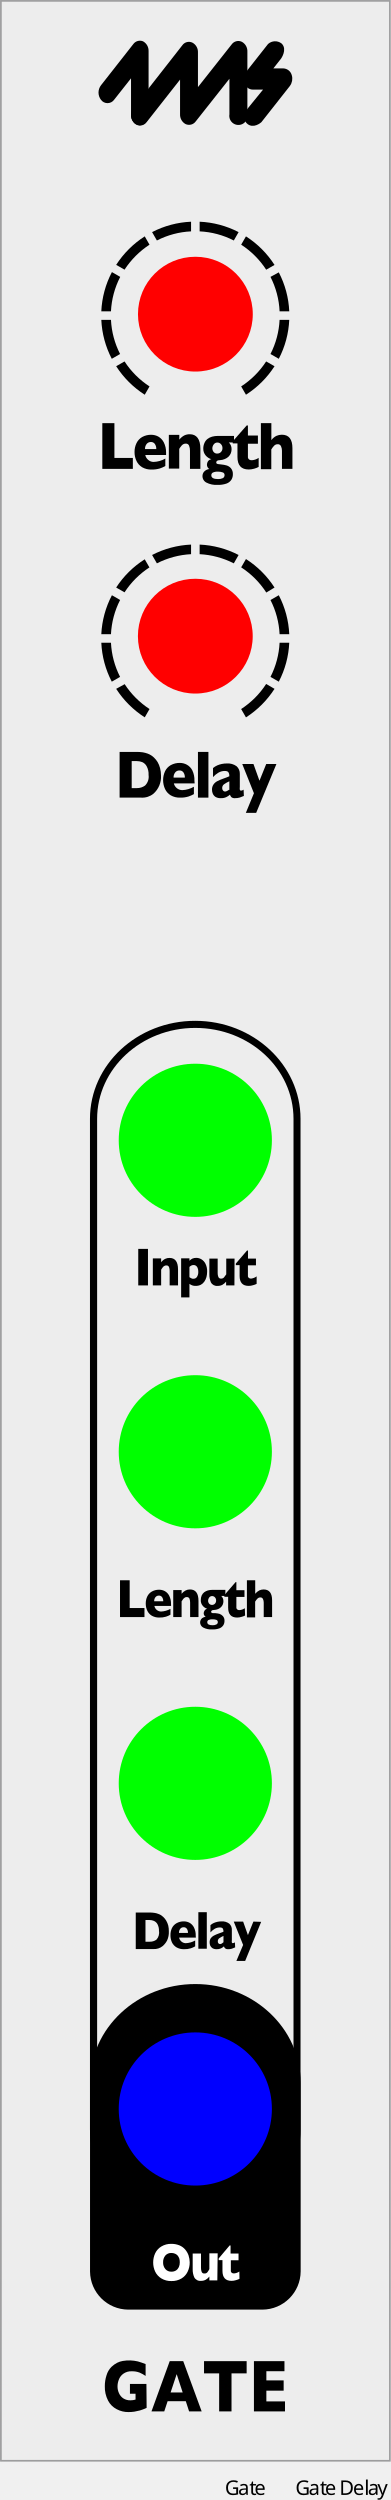
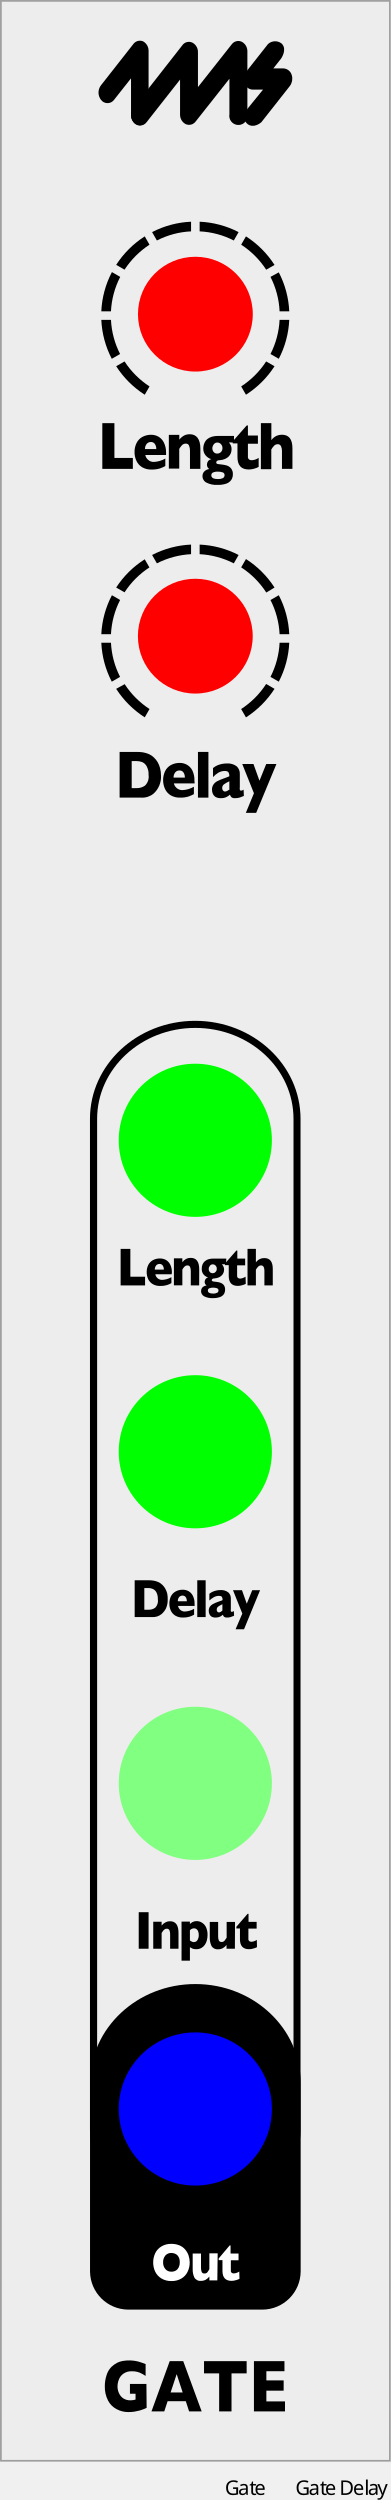
<svg xmlns="http://www.w3.org/2000/svg" width="20.41mm" height="130.6mm" viewBox="0 0 57.85 370.19">
  <defs>
    <clipPath id="clip-path">
      <rect x="15.02" y="32.83" width="27.8" height="25.62" style="fill: none" />
    </clipPath>
    <clipPath id="clip-path-3">
      <rect x="15.02" y="80.64" width="27.8" height="25.62" style="fill: none" />
    </clipPath>
  </defs>
  <g id="faceplate">
    <rect x="0.13" y="0.13" width="57.6" height="364.25" style="fill: #ededed;stroke: #9d9d9e;stroke-miterlimit: 10;stroke-width: 0.25px" />
    <g>
      <path d="M21.71,356.55l-.34.15-.27.1-.38.13a8.39,8.39,0,0,1-.84.18,6,6,0,0,1-.87.06,3.59,3.59,0,0,1-1.72-.42A2.94,2.94,0,0,1,16,355.47a4.37,4.37,0,0,1-.48-2.14,5.14,5.14,0,0,1,.25-1.6,2.91,2.91,0,0,1,.74-1.26,3.65,3.65,0,0,1,.84-.6,2.87,2.87,0,0,1,.83-.27,5.59,5.59,0,0,1,2.23.07c.35.1.73.23,1.15.39v1.76a5.06,5.06,0,0,0-.88-.49,3,3,0,0,0-1.15-.2,2,2,0,0,0-1.28.37,1.87,1.87,0,0,0-.66.88,2.75,2.75,0,0,0-.19,1,2.35,2.35,0,0,0,.22,1,1.74,1.74,0,0,0,.65.77,1.87,1.87,0,0,0,1.05.28,2.62,2.62,0,0,0,.75-.11v-.87h-.83V353h2.44Z" />
      <path d="M29.86,357.07H28l-.49-1.51H24.82l-.5,1.51H22.43l2.7-7.44h2Zm-2.81-2.8-.89-2.72-.9,2.72Z" />
      <path d="M36.52,351.44H34.28v5.63H32.45v-5.63H30.21v-1.81h6.31Z" />
      <path d="M42.2,357.07H37.6v-7.44h4.52v1.49H39.44v1.36H42V354H39.44v1.59H42.2Z" />
    </g>
    <g id="pips_-_fewest" data-name="pips - fewest">
      <g style="clip-path: url(#clip-path)">
        <g style="clip-path: url(#clip-path)">
          <path d="M34.62,35.61l.71-1.24a13.86,13.86,0,0,0-5.77-1.54v1.43a12.39,12.39,0,0,1,5.06,1.35" />
          <path d="M39.41,39.94l1.24-.71A14,14,0,0,0,36.42,35l-.71,1.23a12.55,12.55,0,0,1,3.7,3.7" />
          <path d="M22.14,36.24,21.43,35a14.07,14.07,0,0,0-4.23,4.22l1.24.71a12.67,12.67,0,0,1,3.7-3.7" />
          <path d="M41.4,46.1h1.43a13.83,13.83,0,0,0-1.55-5.77L40.05,41A12.47,12.47,0,0,1,41.4,46.1" />
          <path d="M28.29,34.26V32.83a13.86,13.86,0,0,0-5.77,1.54l.71,1.24a12.39,12.39,0,0,1,5.06-1.35" />
          <path d="M18.44,53.52l-1.24.71a14,14,0,0,0,4.23,4.22l.71-1.23a12.55,12.55,0,0,1-3.7-3.7" />
          <path d="M35.71,57.22l.71,1.23a14,14,0,0,0,4.23-4.22l-1.24-.71a12.55,12.55,0,0,1-3.7,3.7" />
          <path d="M41.4,47.36a12.47,12.47,0,0,1-1.35,5.06l1.23.71a13.83,13.83,0,0,0,1.55-5.77Z" />
          <path d="M16.45,47.36H15a13.83,13.83,0,0,0,1.55,5.77l1.23-.71a12.47,12.47,0,0,1-1.35-5.06" />
          <path d="M17.8,41l-1.23-.71A13.83,13.83,0,0,0,15,46.1h1.43A12.47,12.47,0,0,1,17.8,41" />
        </g>
      </g>
    </g>
    <g>
      <path d="M19.67,69.43H15.15V62.66h1.79v5.15h2.73Z" />
      <path d="M24.59,67.37H21.51a1.22,1.22,0,0,0,.45.74,1.18,1.18,0,0,0,.8.29,3.65,3.65,0,0,0,1.72-.5V69a3.94,3.94,0,0,1-.82.37,4.17,4.17,0,0,1-1.23.16,2.62,2.62,0,0,1-1.38-.34,2.16,2.16,0,0,1-.84-.93,3,3,0,0,1-.29-1.33,2.93,2.93,0,0,1,.29-1.31,2.11,2.11,0,0,1,.84-.91,2.71,2.71,0,0,1,1.38-.33,2.25,2.25,0,0,1,1,.26,2.07,2.07,0,0,1,.82.86A3.23,3.23,0,0,1,24.59,67Zm-1.45-.87a1.25,1.25,0,0,0-.21-.76.68.68,0,0,0-.6-.29.78.78,0,0,0-.62.29,1.17,1.17,0,0,0-.24.76Z" />
      <path d="M29.67,69.43H28.13V66.75A1.92,1.92,0,0,0,28,66a.49.49,0,0,0-.52-.31.7.7,0,0,0-.33.08.86.86,0,0,0-.26.21,1.33,1.33,0,0,0-.19.24c-.05.08-.11.16-.16.25v2.92H25v-5h1.55v.71a2.37,2.37,0,0,1,.73-.62,1.86,1.86,0,0,1,.82-.18c1,0,1.57.72,1.57,2.14Z" />
      <path d="M34.65,65.52h-.76a1.36,1.36,0,0,1,.4,1,1.67,1.67,0,0,1-.11.59,1.57,1.57,0,0,1-.34.51,1.79,1.79,0,0,1-.55.35,2.06,2.06,0,0,1-.74.17c-.35,0-.53.13-.53.33a.21.21,0,0,0,.06.17.51.51,0,0,0,.22.08l.5.06a4.16,4.16,0,0,1,.75.14,1.37,1.37,0,0,1,.64.41,1.29,1.29,0,0,1,.29.89,1.48,1.48,0,0,1-.22.82,1.45,1.45,0,0,1-.71.56,3.64,3.64,0,0,1-1.31.2,3.22,3.22,0,0,1-1.72-.36,1.08,1.08,0,0,1-.47-1.32.83.83,0,0,1,.3-.4,1.26,1.26,0,0,1,.66-.27.52.52,0,0,1-.26-.25.67.67,0,0,1-.11-.38,1,1,0,0,1,.15-.51A.77.77,0,0,1,31.3,68a1.79,1.79,0,0,1-.84-.55,1.52,1.52,0,0,1-.36-1,2,2,0,0,1,.17-.85,1.53,1.53,0,0,1,.45-.6,2,2,0,0,1,.68-.34,3.24,3.24,0,0,1,.85-.11h2.4Zm-1.4,4.84a.39.39,0,0,0-.31-.42,1.89,1.89,0,0,0-.63-.1,1.69,1.69,0,0,0-.78.13.43.43,0,0,0-.24.41c0,.37.33.56,1,.56A1.57,1.57,0,0,0,33,70.8.49.49,0,0,0,33.25,70.36Zm-.31-4a.81.81,0,0,0-.23-.6.69.69,0,0,0-.5-.23.65.65,0,0,0-.56.27,1,1,0,0,0-.21.58.86.86,0,0,0,.09.39.71.71,0,0,0,.25.29.75.75,0,0,0,.94-.13A.8.8,0,0,0,32.94,66.36Z" />
      <path d="M38.3,69.14a3.12,3.12,0,0,1-.66.26,2.94,2.94,0,0,1-.81.12c-1.12,0-1.67-.62-1.67-1.86v-2h-.7v-.31L36.53,63h.18v1.49h1.48v1.22H36.71v1.59a2.64,2.64,0,0,0,0,.45.48.48,0,0,0,.17.29.68.68,0,0,0,.42.11,2,2,0,0,0,1-.35Z" />
      <path d="M43.3,69.43H41.75V66.85a.09.09,0,0,1,0,0v-.12a1.55,1.55,0,0,0-.14-.65.49.49,0,0,0-.5-.3.7.7,0,0,0-.52.22,2.82,2.82,0,0,0-.42.56v2.92H38.63V62.66h1.55v2.51a2.1,2.1,0,0,1,.75-.63,2,2,0,0,1,.8-.17c1.05,0,1.57.67,1.57,2Z" />
    </g>
    <g id="pips_-_fewest-2" data-name="pips - fewest">
      <g style="clip-path: url(#clip-path-3)">
        <g style="clip-path: url(#clip-path-3)">
          <path d="M34.62,83.42l.71-1.24a13.86,13.86,0,0,0-5.77-1.54v1.42a12.56,12.56,0,0,1,5.06,1.36" />
          <path d="M39.41,87.75,40.65,87a14,14,0,0,0-4.23-4.22l-.71,1.23a12.55,12.55,0,0,1,3.7,3.7" />
          <path d="M22.14,84.05l-.71-1.23A13.85,13.85,0,0,0,17.2,87l1.24.71a12.55,12.55,0,0,1,3.7-3.7" />
          <path d="M41.4,93.91h1.43a13.83,13.83,0,0,0-1.55-5.77l-1.23.71a12.47,12.47,0,0,1,1.35,5.06" />
          <path d="M28.29,82.06V80.64a13.86,13.86,0,0,0-5.77,1.54l.71,1.24a12.56,12.56,0,0,1,5.06-1.36" />
          <path d="M18.44,101.32,17.2,102a14.07,14.07,0,0,0,4.23,4.22l.71-1.23a12.58,12.58,0,0,1-3.7-3.71" />
          <path d="M35.71,105l.71,1.23A14.07,14.07,0,0,0,40.65,102l-1.24-.72a12.58,12.58,0,0,1-3.7,3.71" />
          <path d="M41.4,95.17a12.47,12.47,0,0,1-1.35,5.06l1.23.71a13.83,13.83,0,0,0,1.55-5.77Z" />
          <path d="M16.45,95.17H15a13.83,13.83,0,0,0,1.55,5.77l1.23-.71a12.47,12.47,0,0,1-1.35-5.06" />
          <path d="M17.8,88.85l-1.23-.71A13.83,13.83,0,0,0,15,93.91h1.43a12.47,12.47,0,0,1,1.35-5.06" />
        </g>
      </g>
    </g>
    <g>
      <path d="M23.84,114.84a3.34,3.34,0,0,1-1.12,2.69,2.6,2.6,0,0,1-1.79.58H17.71v-6.77h2.48a6.41,6.41,0,0,1,.95.06,4.17,4.17,0,0,1,.72.19,2.72,2.72,0,0,1,.54.27,2.55,2.55,0,0,1,.4.32,3.3,3.3,0,0,1,.54.67,3.45,3.45,0,0,1,.36.89A4.3,4.3,0,0,1,23.84,114.84ZM22,114.76a2.47,2.47,0,0,0-.28-1.29,1.4,1.4,0,0,0-.66-.62,2.22,2.22,0,0,0-.8-.15h-.76v4h.76a2,2,0,0,0,1.22-.38A1.83,1.83,0,0,0,22,114.76Z" />
      <path d="M28.82,116H25.74a1.29,1.29,0,0,0,1.25,1,3.77,3.77,0,0,0,1.72-.5v1.09a4.56,4.56,0,0,1-.82.36,3.86,3.86,0,0,1-1.23.16,2.62,2.62,0,0,1-1.38-.34,2.16,2.16,0,0,1-.84-.93,3.15,3.15,0,0,1,0-2.64,2.08,2.08,0,0,1,.84-.9,2.71,2.71,0,0,1,1.38-.33,2.13,2.13,0,0,1,1,.26,2,2,0,0,1,.82.85,3.28,3.28,0,0,1,.31,1.53Zm-1.45-.86a1.28,1.28,0,0,0-.21-.77.67.67,0,0,0-.6-.28.75.75,0,0,0-.62.29,1.14,1.14,0,0,0-.24.76Z" />
      <path d="M30.86,118.11H29.31v-6.77h1.55Z" />
      <path d="M36.11,117.86a5.56,5.56,0,0,1-.62.24,2.43,2.43,0,0,1-.7.09.75.75,0,0,1-.53-.15.85.85,0,0,1-.21-.37,2.1,2.1,0,0,1-.56.37,1.81,1.81,0,0,1-.8.15,1.46,1.46,0,0,1-.77-.18,1.11,1.11,0,0,1-.41-.48,1.52,1.52,0,0,1-.12-.59,1.31,1.31,0,0,1,.21-.76,1.51,1.51,0,0,1,.54-.49,7,7,0,0,1,.91-.39l.49-.18.25-.1.17-.08a1,1,0,0,0-.13-.57c-.08-.14-.27-.21-.56-.21a1.85,1.85,0,0,0-.94.26,3.46,3.46,0,0,0-.79.65v-1.34a2.69,2.69,0,0,1,.62-.39,3.35,3.35,0,0,1,.7-.22,3.64,3.64,0,0,1,.74-.07,2.18,2.18,0,0,1,1.43.41,1.46,1.46,0,0,1,.48,1.15v1.92a1.39,1.39,0,0,0,0,.41.18.18,0,0,0,.17.14.8.8,0,0,0,.39-.15Zm-2.15-1v-1.17a4.35,4.35,0,0,0-.8.45.68.68,0,0,0-.26.55.53.53,0,0,0,.13.38.38.38,0,0,0,.29.14.63.63,0,0,0,.32-.1A3.14,3.14,0,0,0,34,116.9Z" />
      <path d="M40.93,113.13l-3,7.24H36.4l1.2-2.91-1.73-4.33h1.66l.89,2.48,1-2.48Z" />
    </g>
    <g>
      <path d="M34.54,6.76l-5.53,7v-6a1.27,1.27,0,0,0-.64-1.17.89.89,0,0,0-1.13.29L20,16.13a1.49,1.49,0,0,0,0,1.79.9.9,0,0,0,1.46,0l5.5-7v6a1.29,1.29,0,0,0,.64,1.18.92.92,0,0,0,1.14-.3l5.53-7v6.15a1.05,1.05,0,1,0,2.06,0V7.64a1.28,1.28,0,0,0-.65-1.18A.91.91,0,0,0,34.54,6.76Z" style="stroke: #000;stroke-width: 0.6px" />
      <path d="M20,6.68l-4.81,6.13a1.47,1.47,0,0,0,0,1.79.9.9,0,0,0,1.46,0l3.05-3.87V17a1.17,1.17,0,0,0,1,1.26,1.17,1.17,0,0,0,1-1.26V7.56a1.29,1.29,0,0,0-.65-1.17A.91.91,0,0,0,20,6.68Z" style="stroke: #000;stroke-width: 0.6px" />
      <path d="M42.91,11.2a1.05,1.05,0,0,0-.95-.77h-2.1l1.53-1.95s.8-1.17.1-1.82a1.27,1.27,0,0,0-1.58.06l-3.23,4.1a1.45,1.45,0,0,0-.2,1.37,1,1,0,0,0,1,.78h2.1L37,16.14s-1,1.13-.27,1.89,1.75-.14,1.75-.14l4.18-5.31A1.5,1.5,0,0,0,42.91,11.2Z" style="stroke: #000;stroke-width: 0.6px" />
    </g>
    <path d="M44.52,308.41c0-8.08-7-14.62-15.6-14.62s-15.59,6.54-15.59,14.62v8.11h0v19.85A5.7,5.7,0,0,0,19,342H38.85a5.7,5.7,0,0,0,5.67-5.67V316.52h0Z" />
    <path d="M28.92,152.21c8,0,14.54,6,14.54,13.47V315.33c0,7.42-6.52,13.46-14.54,13.46s-14.54-6-14.54-13.46V165.68c0-7.43,6.52-13.47,14.53-13.47m0-1.05c-8.61,0-15.59,6.5-15.59,14.52V315.33c0,8,7,14.51,15.59,14.51s15.59-6.49,15.59-14.51V165.68c0-8-7-14.52-15.6-14.52Z" />
    <g>
-       <path d="M21.91,190.34H20.47v-5.41h1.44Z" />
-       <path d="M26.36,190.34H25.12V188.2a1.62,1.62,0,0,0-.09-.57.39.39,0,0,0-.41-.25.47.47,0,0,0-.27.07.65.65,0,0,0-.21.16,1.3,1.3,0,0,0-.15.2l-.13.2v2.33H22.63v-4h1.23v.57a1.75,1.75,0,0,1,.59-.5,1.41,1.41,0,0,1,.65-.14q1.26,0,1.26,1.71Z" />
-       <path d="M30.67,188.33a3.32,3.32,0,0,1-.1.77,2.28,2.28,0,0,1-.31.67,1.47,1.47,0,0,1-.52.47,1.66,1.66,0,0,1-.75.17,1.34,1.34,0,0,1-.54-.08,2,2,0,0,1-.4-.22v2H26.82v-5.78h1.23v.36a1.7,1.7,0,0,1,.41-.31,1.32,1.32,0,0,1,.61-.12,1.47,1.47,0,0,1,.75.21,1.6,1.6,0,0,1,.61.67A2.45,2.45,0,0,1,30.67,188.33Zm-1.31,0a1.42,1.42,0,0,0-.1-.59.69.69,0,0,0-.25-.32.6.6,0,0,0-.33-.1.74.74,0,0,0-.36.08,1.26,1.26,0,0,0-.27.2v1.52l.14.09.15.08a.44.44,0,0,0,.16.06.5.5,0,0,0,.18,0,.58.58,0,0,0,.49-.28A1.3,1.3,0,0,0,29.36,188.36Z" />
-       <path d="M34.71,190.34H33.48v-.56a1.94,1.94,0,0,1-.55.47,1.42,1.42,0,0,1-.7.16,1,1,0,0,1-1-.52A2.84,2.84,0,0,1,31,188.7v-2.33h1.23v2.14a1.42,1.42,0,0,0,.1.57.39.39,0,0,0,.41.25.54.54,0,0,0,.43-.18,3.77,3.77,0,0,0,.33-.45v-2.33h1.23Z" />
-       <path d="M38,190.11a2.48,2.48,0,0,1-.54.2,2.13,2.13,0,0,1-.64.1c-.9,0-1.34-.49-1.34-1.48v-1.59h-.56v-.24l1.66-1.93h.14v1.2h1.18v1H36.71v1.28a3.53,3.53,0,0,0,0,.36.4.4,0,0,0,.14.22.48.48,0,0,0,.34.1A1.71,1.71,0,0,0,38,189Z" />
+       <path d="M21.48,190.34H17.86v-5.41H19.3v4.12h2.18Z" />
+       <path d="M25.42,188.69H23a1,1,0,0,0,1,.83,2.93,2.93,0,0,0,1.38-.4V190a3.42,3.42,0,0,1-.66.29,3,3,0,0,1-1,.13,2.11,2.11,0,0,1-1.1-.27,1.73,1.73,0,0,1-.68-.74,2.47,2.47,0,0,1-.22-1.07,2.31,2.31,0,0,1,.22-1,1.66,1.66,0,0,1,.68-.73,2.11,2.11,0,0,1,1.1-.26,1.84,1.84,0,0,1,.82.2,1.64,1.64,0,0,1,.66.69,2.54,2.54,0,0,1,.25,1.22ZM24.26,188a1,1,0,0,0-.17-.61.54.54,0,0,0-.48-.23.64.64,0,0,0-.5.23,1,1,0,0,0-.19.61Z" />
+       <path d="M29.49,190.34H28.25V188.2a1.42,1.42,0,0,0-.1-.57.39.39,0,0,0-.41-.25.5.5,0,0,0-.27.07.74.74,0,0,0-.2.16l-.16.2L27,188v2.33H25.75v-4H27v.57a1.73,1.73,0,0,1,.58-.5,1.45,1.45,0,0,1,.66-.14q1.26,0,1.26,1.71Z" />
+       <path d="M33.47,187.21h-.62a1.07,1.07,0,0,1,.33.79,1.27,1.27,0,0,1-.09.47,1.09,1.09,0,0,1-.27.4,1.25,1.25,0,0,1-.44.29,2,2,0,0,1-.59.14c-.29,0-.43.1-.43.26a.16.16,0,0,0,.05.13.52.52,0,0,0,.18.07l.4.05a2.69,2.69,0,0,1,.59.11,1.15,1.15,0,0,1,.52.32,1.05,1.05,0,0,1,.23.72,1.3,1.3,0,0,1-.17.66,1.17,1.17,0,0,1-.58.44,2.74,2.74,0,0,1-1,.16,2.61,2.61,0,0,1-1.38-.28.88.88,0,0,1-.43-.77,1.18,1.18,0,0,1,.05-.29.86.86,0,0,1,.24-.33,1.17,1.17,0,0,1,.54-.21.44.44,0,0,1-.21-.2.53.53,0,0,1-.09-.3.78.78,0,0,1,.12-.41.57.57,0,0,1,.41-.26,1.51,1.51,0,0,1-.68-.44,1.24,1.24,0,0,1-.28-.84,1.67,1.67,0,0,1,.13-.69,1.31,1.31,0,0,1,.36-.47,1.51,1.51,0,0,1,.55-.28,2.37,2.37,0,0,1,.67-.08h1.93Zm-1.12,3.87a.32.32,0,0,0-.25-.33,1.7,1.7,0,0,0-.51-.08,1.55,1.55,0,0,0-.62.1.36.36,0,0,0-.19.33c0,.3.27.45.79.45a1.15,1.15,0,0,0,.57-.12A.36.36,0,0,0,32.35,191.08Zm-.25-3.19a.66.66,0,0,0-.18-.49.57.57,0,0,0-.41-.18.5.5,0,0,0-.44.22.77.77,0,0,0-.17.46.78.78,0,0,0,.07.31.68.68,0,0,0,.2.24.62.62,0,0,0,.31.08.55.55,0,0,0,.44-.19A.63.63,0,0,0,32.1,187.89Z" />
+       <path d="M36.39,190.11a2.58,2.58,0,0,1-.53.2,2.19,2.19,0,0,1-.65.1c-.89,0-1.34-.49-1.34-1.48v-1.59h-.56v-.24L35,185.17h.14v1.2H36.3v1H35.11v1.28a1.86,1.86,0,0,0,0,.36.34.34,0,0,0,.13.22.49.49,0,0,0,.34.1,1.68,1.68,0,0,0,.78-.29Z" />
+       <path d="M40.39,190.34H39.15v-2.2a1.27,1.27,0,0,0-.1-.52.42.42,0,0,0-.41-.24.55.55,0,0,0-.41.18,2,2,0,0,0-.34.45v2.33H36.65v-5.41h1.24v2a1.7,1.7,0,0,1,.6-.51,1.53,1.53,0,0,1,.64-.13c.84,0,1.26.53,1.26,1.6Z" />
    </g>
    <g>
-       <path d="M21.39,239.45H17.77V234H19.2v4.11h2.19Z" />
-       <path d="M25.33,237.8H22.86a1,1,0,0,0,.36.6,1,1,0,0,0,.64.23,3.12,3.12,0,0,0,1.38-.4v.87a3.42,3.42,0,0,1-.66.29,3.08,3.08,0,0,1-1,.13,2.14,2.14,0,0,1-1.1-.27,1.71,1.71,0,0,1-.67-.74,2.47,2.47,0,0,1-.23-1.07,2.38,2.38,0,0,1,.23-1.05,1.66,1.66,0,0,1,.67-.72,2.14,2.14,0,0,1,1.1-.27,1.76,1.76,0,0,1,.83.21,1.62,1.62,0,0,1,.65.69,2.54,2.54,0,0,1,.26,1.22Zm-1.16-.69a1,1,0,0,0-.17-.61.54.54,0,0,0-.48-.23.63.63,0,0,0-.5.23.91.91,0,0,0-.19.61Z" />
-       <path d="M29.39,239.45H28.15v-2.14a1.72,1.72,0,0,0-.09-.58.4.4,0,0,0-.42-.24.53.53,0,0,0-.26.06.87.87,0,0,0-.21.17,1.3,1.3,0,0,0-.15.2c0,.06-.09.12-.13.19v2.34H25.65v-4h1.24V236a1.83,1.83,0,0,1,.59-.49,1.38,1.38,0,0,1,.65-.15q1.26,0,1.26,1.71Z" />
-       <path d="M33.37,236.32h-.61a1.06,1.06,0,0,1,.32.79,1.27,1.27,0,0,1-.09.47,1.18,1.18,0,0,1-.27.4,1.35,1.35,0,0,1-.43.29,1.82,1.82,0,0,1-.6.13c-.28,0-.43.1-.43.27a.15.15,0,0,0,.06.13.46.46,0,0,0,.17.07l.4,0a3.58,3.58,0,0,1,.6.1,1.31,1.31,0,0,1,.51.33,1,1,0,0,1,.24.72,1.18,1.18,0,0,1-.18.65,1.2,1.2,0,0,1-.57.45,2.79,2.79,0,0,1-1.05.16,2.56,2.56,0,0,1-1.37-.29.87.87,0,0,1-.44-.76.88.88,0,0,1,.06-.29.8.8,0,0,1,.24-.33,1.13,1.13,0,0,1,.53-.21.44.44,0,0,1-.21-.2.55.55,0,0,1-.09-.3.71.71,0,0,1,.13-.41.58.58,0,0,1,.4-.27,1.34,1.34,0,0,1-.67-.44,1.21,1.21,0,0,1-.29-.84,1.79,1.79,0,0,1,.13-.68,1.27,1.27,0,0,1,.37-.48,1.71,1.71,0,0,1,.54-.27,2.43,2.43,0,0,1,.68-.09h1.92Zm-1.12,3.87a.33.33,0,0,0-.25-.34,1.68,1.68,0,0,0-.5-.07,1.34,1.34,0,0,0-.62.1.35.35,0,0,0-.19.33c0,.3.26.45.79.45a1.13,1.13,0,0,0,.56-.12A.36.36,0,0,0,32.25,240.19ZM32,237a.65.65,0,0,0-.18-.48.55.55,0,0,0-.4-.18.52.52,0,0,0-.45.22.74.74,0,0,0-.16.46.64.64,0,0,0,.07.31.45.45,0,0,0,.2.23.51.51,0,0,0,.3.09.58.58,0,0,0,.45-.19A.64.64,0,0,0,32,237Z" />
-       <path d="M36.29,239.22a2.37,2.37,0,0,1-.53.2,2.14,2.14,0,0,1-.65.1c-.89,0-1.33-.49-1.33-1.48v-1.59h-.56v-.25l1.66-1.92H35v1.19H36.2v1H35v1.27a3.21,3.21,0,0,0,0,.36.35.35,0,0,0,.14.23.51.51,0,0,0,.34.09,1.65,1.65,0,0,0,.77-.28Z" />
-       <path d="M40.29,239.45H39.05v-2.06a.09.09,0,0,1,0,0v-.09a1.27,1.27,0,0,0-.11-.52.4.4,0,0,0-.4-.24.58.58,0,0,0-.42.18,2.31,2.31,0,0,0-.34.44v2.34H36.56V234h1.23v2a1.89,1.89,0,0,1,.61-.5,1.52,1.52,0,0,1,.63-.14c.84,0,1.26.54,1.26,1.61Z" />
+       <path d="M24.83,236.84a3,3,0,0,1-.26,1.34,2.78,2.78,0,0,1-.63.81,2,2,0,0,1-1.43.46H19.94V234h2a4.27,4.27,0,0,1,.76.05,2.38,2.38,0,0,1,.57.15,2,2,0,0,1,.44.21l.32.26a2.45,2.45,0,0,1,.42.53,2.94,2.94,0,0,1,.3.72A3.49,3.49,0,0,1,24.83,236.84Zm-1.46-.07a2,2,0,0,0-.22-1,1.12,1.12,0,0,0-.53-.49,1.59,1.59,0,0,0-.64-.13h-.61v3.21H22a1.55,1.55,0,0,0,1-.31A1.47,1.47,0,0,0,23.37,236.77Z" />
+       <path d="M28.82,237.8H26.36a1.08,1.08,0,0,0,.35.6,1,1,0,0,0,.64.23,3.12,3.12,0,0,0,1.39-.4v.87a4.08,4.08,0,0,1-.66.29,3.08,3.08,0,0,1-1,.13,2.11,2.11,0,0,1-1.1-.27,1.73,1.73,0,0,1-.68-.74,2.47,2.47,0,0,1-.22-1.07,2.38,2.38,0,0,1,.22-1.05,1.69,1.69,0,0,1,.68-.72,2.11,2.11,0,0,1,1.1-.27,1.76,1.76,0,0,1,.83.21,1.62,1.62,0,0,1,.65.69,2.54,2.54,0,0,1,.25,1.22Zm-1.16-.69a1,1,0,0,0-.16-.61.55.55,0,0,0-.48-.23.61.61,0,0,0-.5.23.91.91,0,0,0-.19.61Z" />
+       <path d="M30.45,239.45H29.21V234h1.24Z" />
+       <path d="M34.66,239.25c-.19.08-.35.15-.51.2a1.75,1.75,0,0,1-.55.07.61.61,0,0,1-.43-.12.74.74,0,0,1-.17-.3,1.9,1.9,0,0,1-.44.3,1.46,1.46,0,0,1-.64.12,1.14,1.14,0,0,1-.62-.15A.86.86,0,0,1,31,239a1.27,1.27,0,0,1-.09-.47,1.07,1.07,0,0,1,.16-.61,1.28,1.28,0,0,1,.44-.39,5.37,5.37,0,0,1,.73-.32l.39-.14.2-.07.13-.07a.85.85,0,0,0-.1-.46c-.07-.11-.22-.16-.45-.16a1.5,1.5,0,0,0-.75.2A3.11,3.11,0,0,0,31,237V236a2.18,2.18,0,0,1,.5-.31,2.81,2.81,0,0,1,.56-.18,3,3,0,0,1,.59-.06,1.73,1.73,0,0,1,1.15.34,1.17,1.17,0,0,1,.38.92v1.53a.92.92,0,0,0,0,.33.14.14,0,0,0,.13.11.71.71,0,0,0,.32-.12Zm-1.73-.76v-.94a3.72,3.72,0,0,0-.64.36.56.56,0,0,0-.2.44.41.41,0,0,0,.1.31.3.3,0,0,0,.23.1.44.44,0,0,0,.26-.08A1.38,1.38,0,0,0,32.93,238.49Z" />
+       <path d="M38.51,235.47l-2.38,5.79H34.88l1-2.33-1.38-3.46h1.33l.71,2,.81-2Z" />
    </g>
    <g>
-       <path d="M25,286a2.85,2.85,0,0,1-.26,1.34,2.92,2.92,0,0,1-.63.81,2,2,0,0,1-1.43.46H20.1v-5.41h2a4.27,4.27,0,0,1,.76.05,2.38,2.38,0,0,1,.57.15,2,2,0,0,1,.44.21,2.78,2.78,0,0,1,.32.26,2.45,2.45,0,0,1,.42.53,2.94,2.94,0,0,1,.3.72A3.49,3.49,0,0,1,25,286Zm-1.46-.07a2,2,0,0,0-.22-1,1.12,1.12,0,0,0-.53-.49,1.58,1.58,0,0,0-.63-.13h-.62v3.21h.62a1.6,1.6,0,0,0,1-.3A1.51,1.51,0,0,0,23.53,285.88Z" />
-       <path d="M29,286.91H26.52a1,1,0,0,0,.36.6,1,1,0,0,0,.63.23,3.12,3.12,0,0,0,1.39-.4v.87a3.42,3.42,0,0,1-.66.29,3.08,3.08,0,0,1-1,.13,2.14,2.14,0,0,1-1.1-.27,1.73,1.73,0,0,1-.68-.74,2.47,2.47,0,0,1-.22-1.07,2.38,2.38,0,0,1,.22-1.05,1.69,1.69,0,0,1,.68-.72,2.14,2.14,0,0,1,1.1-.27,1.76,1.76,0,0,1,.83.21,1.62,1.62,0,0,1,.65.69,2.54,2.54,0,0,1,.26,1.22Zm-1.17-.69a1,1,0,0,0-.16-.61.54.54,0,0,0-.48-.23.59.59,0,0,0-.5.23.91.91,0,0,0-.19.61Z" />
-       <path d="M30.62,288.56H29.37v-5.41h1.25Z" />
-       <path d="M34.82,288.36l-.5.2a1.86,1.86,0,0,1-.56.07.59.59,0,0,1-.42-.12.65.65,0,0,1-.18-.3,1.9,1.9,0,0,1-.44.3,1.46,1.46,0,0,1-.64.12,1.16,1.16,0,0,1-.62-.15.92.92,0,0,1-.33-.38,1.27,1.27,0,0,1-.09-.47,1.07,1.07,0,0,1,.16-.61,1.28,1.28,0,0,1,.44-.39,5.37,5.37,0,0,1,.73-.32l.39-.14.2-.07.13-.07a.85.85,0,0,0-.1-.46c-.07-.11-.22-.16-.45-.16a1.5,1.5,0,0,0-.75.2,2.61,2.61,0,0,0-.63.53v-1.08a2.13,2.13,0,0,1,.49-.31,2.81,2.81,0,0,1,.56-.18,3.05,3.05,0,0,1,.6-.06,1.72,1.72,0,0,1,1.14.34,1.17,1.17,0,0,1,.38.92v1.53a.92.92,0,0,0,0,.33.14.14,0,0,0,.13.11.71.71,0,0,0,.32-.12Zm-1.73-.76v-.94a3.72,3.72,0,0,0-.64.36.56.56,0,0,0-.2.44.41.41,0,0,0,.1.31.33.33,0,0,0,.24.1.43.43,0,0,0,.25-.08A1.38,1.38,0,0,0,33.09,287.6Z" />
-       <path d="M38.67,284.58l-2.37,5.79H35L36,288l-1.39-3.46H36l.71,2,.81-2Z" />
+       <path d="M22,288.56H20.54v-5.41H22Z" />
+       <path d="M26.43,288.56H25.19v-2.14a1.72,1.72,0,0,0-.09-.58.4.4,0,0,0-.42-.24.53.53,0,0,0-.26.06.87.87,0,0,0-.21.17,1.3,1.3,0,0,0-.15.2,1.74,1.74,0,0,0-.13.2v2.33H22.69v-4h1.24v.57a1.73,1.73,0,0,1,.59-.49,1.38,1.38,0,0,1,.65-.15c.84,0,1.26.57,1.26,1.72Z" />
+       <path d="M30.73,286.55a2.73,2.73,0,0,1-.1.76,1.86,1.86,0,0,1-.3.67,1.53,1.53,0,0,1-.53.48,1.58,1.58,0,0,1-.74.17,1.64,1.64,0,0,1-.55-.08,2.56,2.56,0,0,1-.39-.22v2H26.88v-5.79h1.24v.36a1.73,1.73,0,0,1,.41-.3,1.29,1.29,0,0,1,.61-.13,1.48,1.48,0,0,1,.75.22,1.6,1.6,0,0,1,.61.67A2.56,2.56,0,0,1,30.73,286.55Zm-1.3,0a1.42,1.42,0,0,0-.1-.59.66.66,0,0,0-.26-.32.55.55,0,0,0-.32-.1.74.74,0,0,0-.36.08,1.05,1.05,0,0,0-.27.2v1.52l.14.09.15.08.16.06a.5.5,0,0,0,.18,0,.56.56,0,0,0,.48-.28A1.32,1.32,0,0,0,29.43,286.58Z" />
+       <path d="M34.78,288.56H33.54V288a1.73,1.73,0,0,1-.55.48,1.35,1.35,0,0,1-.69.16,1,1,0,0,1-1-.52,2.84,2.84,0,0,1-.24-1.19v-2.34h1.24v2.15a1.62,1.62,0,0,0,.09.57.41.41,0,0,0,.42.25.55.55,0,0,0,.43-.18,3.8,3.8,0,0,0,.32-.45v-2.34h1.24Z" />
+       <path d="M38.05,288.33a2.37,2.37,0,0,1-.53.2,2.19,2.19,0,0,1-.65.1c-.89,0-1.34-.49-1.34-1.48v-1.59H35v-.25l1.66-1.92h.14v1.19H38v1H36.78v1.27a1.84,1.84,0,0,0,0,.36.37.37,0,0,0,.14.23.51.51,0,0,0,.34.09,1.65,1.65,0,0,0,.77-.28Z" />
    </g>
    <g>
      <path d="M28.09,335a3.08,3.08,0,0,1-.31,1.39,2.34,2.34,0,0,1-.91,1,2.79,2.79,0,0,1-1.49.38,2.73,2.73,0,0,1-1.49-.39,2.38,2.38,0,0,1-.91-1,3.14,3.14,0,0,1-.3-1.36,3.19,3.19,0,0,1,.3-1.37,2.35,2.35,0,0,1,.91-1,2.73,2.73,0,0,1,1.49-.39,3.1,3.1,0,0,1,1.18.22,2.24,2.24,0,0,1,.85.61,2.75,2.75,0,0,1,.51.88A3.47,3.47,0,0,1,28.09,335Zm-1.47,0a2,2,0,0,0-.07-.56,1.55,1.55,0,0,0-.24-.44,1.08,1.08,0,0,0-.39-.28,1.3,1.3,0,0,0-.54-.11,1.14,1.14,0,0,0-.9.38,1.5,1.5,0,0,0-.33,1,1.47,1.47,0,0,0,.33,1,1.12,1.12,0,0,0,.9.39,1.23,1.23,0,0,0,.68-.18,1.19,1.19,0,0,0,.42-.49A1.65,1.65,0,0,0,26.62,335Z" style="fill: #fff" />
      <path d="M32.18,337.67H31v-.57a1.84,1.84,0,0,1-.55.48,1.41,1.41,0,0,1-.69.16,1,1,0,0,1-1-.53,2.79,2.79,0,0,1-.23-1.18v-2.34h1.23v2.15a1.61,1.61,0,0,0,.1.57.39.39,0,0,0,.41.24.53.53,0,0,0,.43-.17A2.92,2.92,0,0,0,31,336v-2.34h1.23Z" style="fill: #fff" />
-       <path d="M35.46,337.44a2.58,2.58,0,0,1-.53.2,2.24,2.24,0,0,1-.65.1c-.89,0-1.34-.49-1.34-1.48v-1.59h-.56v-.25L34,332.5h.14v1.19h1.18v1H34.18v1.27a3.21,3.21,0,0,0,0,.36.43.43,0,0,0,.14.23.55.55,0,0,0,.34.09,1.64,1.64,0,0,0,.78-.28Z" style="fill: #fff" />
+       <path d="M35.46,337.44a2.58,2.58,0,0,1-.53.2,2.24,2.24,0,0,1-.65.1c-.89,0-1.34-.49-1.34-1.48v-1.59h-.56v-.25L34,332.5h.14v1.19h1.18v1H34.18v1.27a1.73,1.73,0,0,0,0,.36.36.36,0,0,0,.13.23.55.55,0,0,0,.34.09,1.64,1.64,0,0,0,.78-.28Z" style="fill: #fff" />
    </g>
  </g>
  <g id="components">
    <circle id="Out" cx="28.92" cy="312.29" r="11.34" style="fill: blue" />
-     <circle id="Delay_CV" data-name="Delay CV" cx="28.92" cy="264.07" r="11.34" style="fill: lime" />
-     <circle id="Length_CV" data-name="Length CV" cx="28.92" cy="214.97" r="11.34" style="fill: lime" />
-     <circle id="Input" cx="28.92" cy="168.85" r="11.34" style="fill: lime" />
+     <circle id="Input" cx="28.92" cy="264.07" r="11.34" style="fill: #80ff80" />
+     <circle id="Delay_CV" data-name="Delay CV" cx="28.92" cy="214.97" r="11.34" style="fill: lime" />
+     <circle id="Length_CV" data-name="Length CV" cx="28.92" cy="168.85" r="11.34" style="fill: lime" />
    <circle id="Delay" cx="28.92" cy="94.2" r="8.5" style="fill: red" />
    <circle id="Length" cx="28.93" cy="46.52" r="8.5" style="fill: red" />
    <text id="slug" transform="translate(33.29 369.44)" style="font-size: 3px;font-family: MyriadPro-Regular, Myriad Pro">
      <tspan style="letter-spacing: 0.008em">G</tspan>
      <tspan x="1.96" y="0" style="letter-spacing: -0.004em">at</tspan>
      <tspan x="4.37" y="0">e</tspan>
    </text>
    <text id="modulename" transform="translate(43.73 369.44)" style="font-size: 3px;font-family: MyriadPro-Regular, Myriad Pro">
      <tspan style="letter-spacing: 0.008em">G</tspan>
      <tspan x="1.96" y="0" style="letter-spacing: -0.004em">at</tspan>
      <tspan x="4.37" y="0">e </tspan>
      <tspan x="6.51" y="0" style="letter-spacing: 0.004em">D</tspan>
      <tspan x="8.52" y="0">el</tspan>
      <tspan x="10.73" y="0" style="letter-spacing: -0.008em">a</tspan>
      <tspan x="12.15" y="0">y</tspan>
    </text>
  </g>
</svg>
